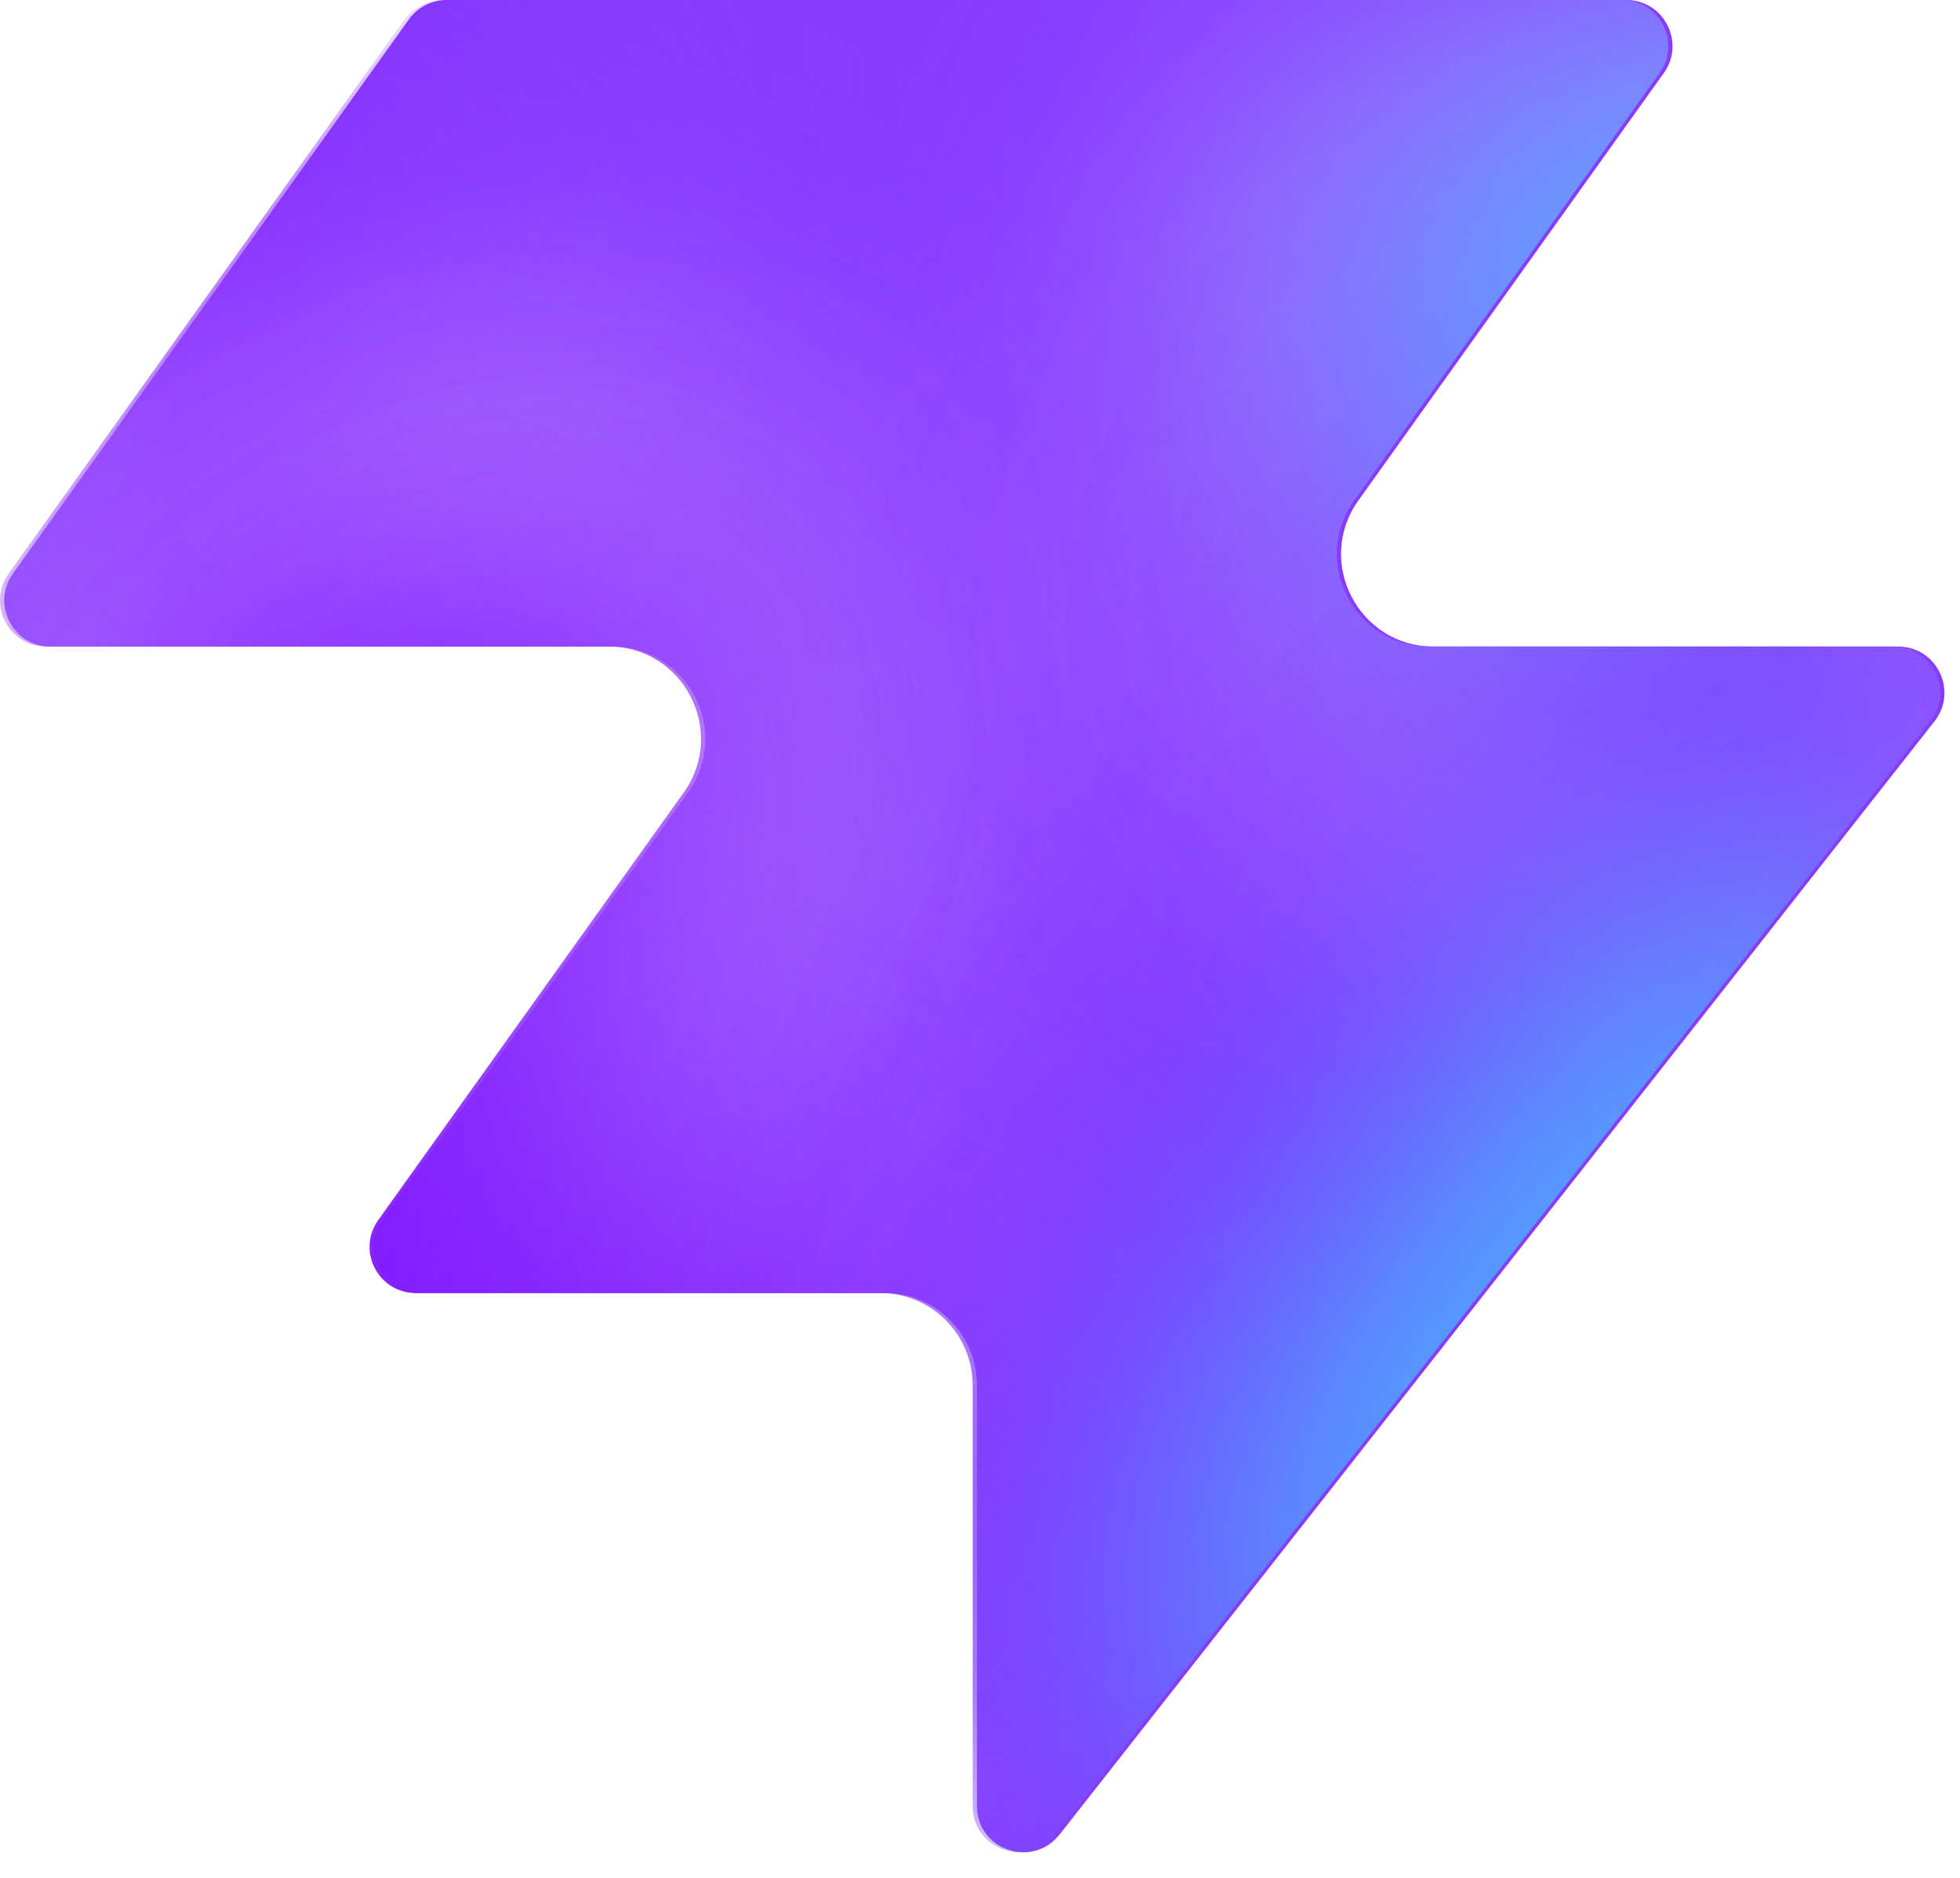
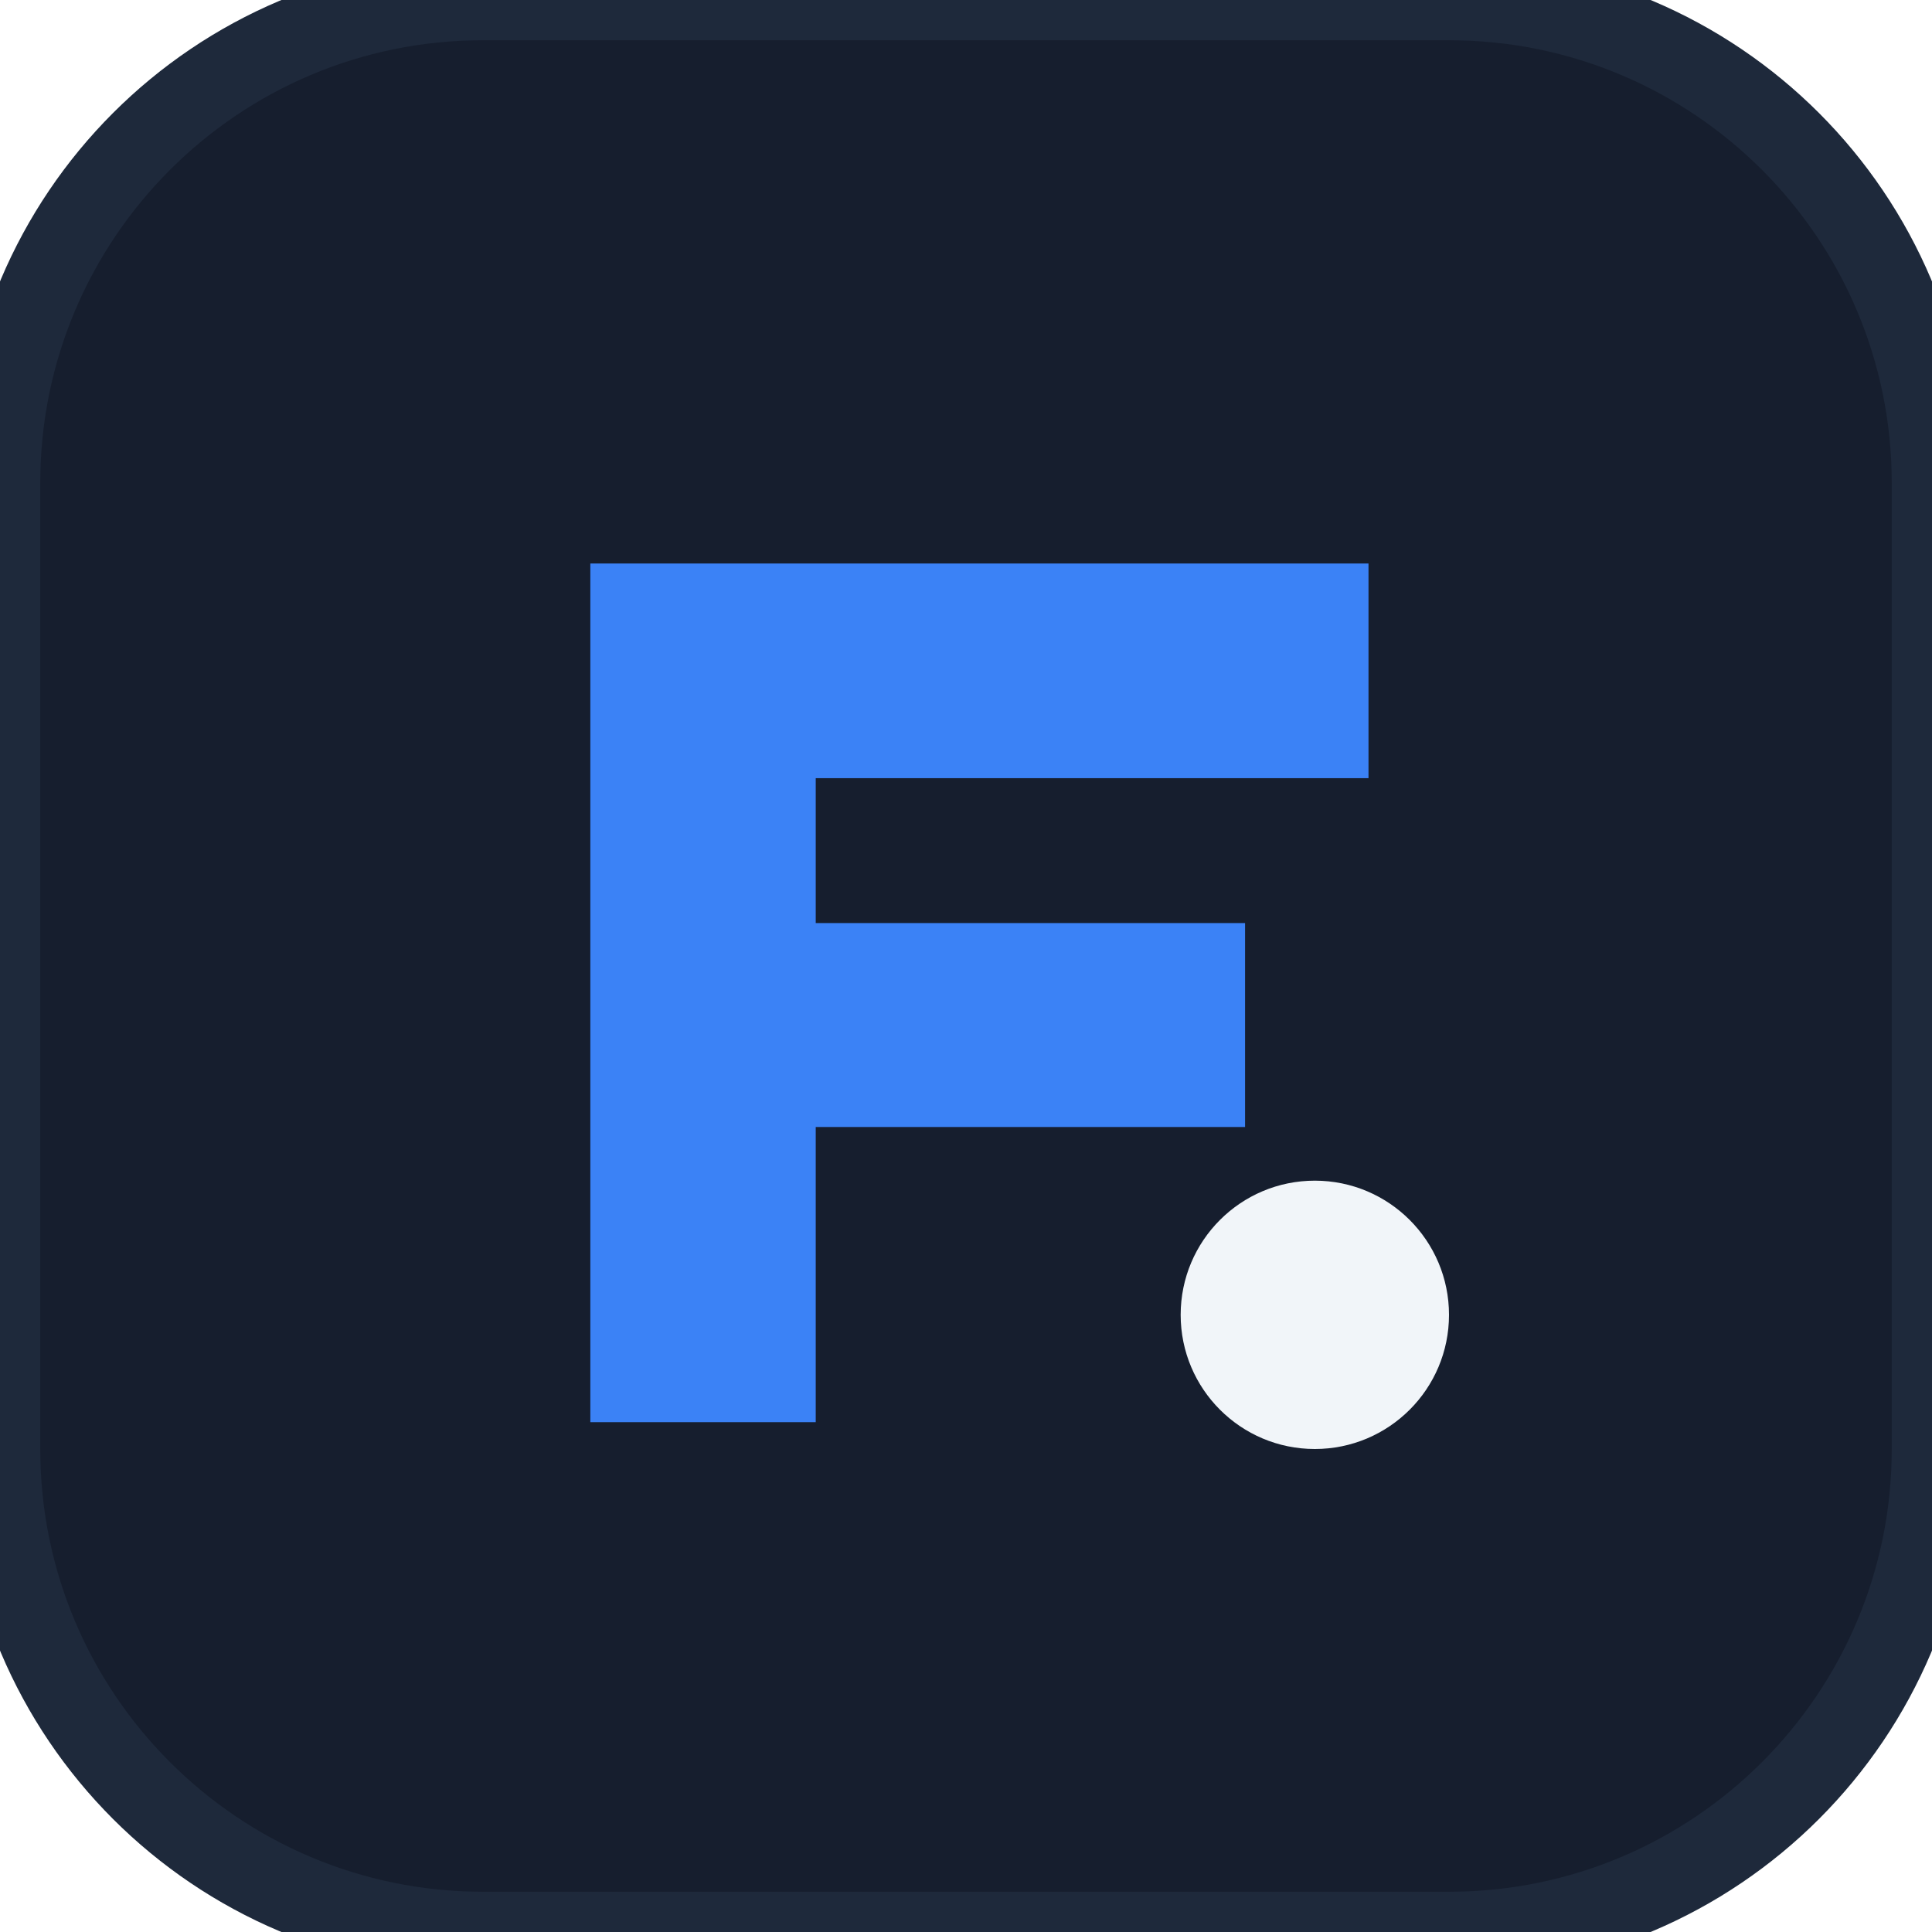
- <svg xmlns="http://www.w3.org/2000/svg" width="48" height="46" fill="none" viewBox="0 0 48 46">
-   <path fill="#863bff" d="M25.946 44.938c-.664.845-2.021.375-2.021-.698V33.937a2.26 2.26 0 0 0-2.262-2.262H10.287c-.92 0-1.456-1.04-.92-1.788l7.48-10.471c1.07-1.497 0-3.578-1.842-3.578H1.237c-.92 0-1.456-1.04-.92-1.788L10.013.474c.214-.297.556-.474.92-.474h28.894c.92 0 1.456 1.04.92 1.788l-7.48 10.471c-1.07 1.498 0 3.579 1.842 3.579h11.377c.943 0 1.473 1.088.89 1.83L25.947 44.94z" style="fill:#863bff;fill:color(display-p3 .525 .23 1);fill-opacity:1" />
-   <mask id="a" width="48" height="46" x="0" y="0" maskUnits="userSpaceOnUse" style="mask-type:alpha">
-     <path fill="#000" d="M25.842 44.938c-.664.844-2.021.375-2.021-.698V33.937a2.26 2.26 0 0 0-2.262-2.262H10.183c-.92 0-1.456-1.04-.92-1.788l7.48-10.471c1.07-1.498 0-3.579-1.842-3.579H1.133c-.92 0-1.456-1.04-.92-1.787L9.91.473c.214-.297.556-.474.92-.474h28.894c.92 0 1.456 1.04.92 1.788l-7.48 10.471c-1.07 1.498 0 3.578 1.842 3.578h11.377c.943 0 1.473 1.088.89 1.832L25.843 44.94z" style="fill:#000;fill-opacity:1" />
-   </mask>
-   <g mask="url(#a)">
-     <g filter="url(#b)">
-       <ellipse cx="5.508" cy="14.704" fill="#ede6ff" rx="5.508" ry="14.704" style="fill:#ede6ff;fill:color(display-p3 .927 .903 1);fill-opacity:1" transform="matrix(.00324 1 1 -.00324 -4.47 31.516)" />
-     </g>
-     <g filter="url(#c)">
-       <ellipse cx="10.399" cy="29.851" fill="#ede6ff" rx="10.399" ry="29.851" style="fill:#ede6ff;fill:color(display-p3 .927 .903 1);fill-opacity:1" transform="matrix(.00324 1 1 -.00324 -39.328 7.883)" />
-     </g>
-     <g filter="url(#d)">
-       <ellipse cx="5.508" cy="30.487" fill="#7e14ff" rx="5.508" ry="30.487" style="fill:#7e14ff;fill:color(display-p3 .492 .077 1);fill-opacity:1" transform="rotate(89.814 -25.913 -14.639)scale(1 -1)" />
-     </g>
-     <g filter="url(#e)">
-       <ellipse cx="5.508" cy="30.599" fill="#7e14ff" rx="5.508" ry="30.599" style="fill:#7e14ff;fill:color(display-p3 .492 .077 1);fill-opacity:1" transform="rotate(89.814 -32.644 -3.334)scale(1 -1)" />
-     </g>
-     <g filter="url(#f)">
-       <ellipse cx="5.508" cy="30.599" fill="#7e14ff" rx="5.508" ry="30.599" style="fill:#7e14ff;fill:color(display-p3 .492 .077 1);fill-opacity:1" transform="matrix(.00324 1 1 -.00324 -34.34 30.47)" />
-     </g>
-     <g filter="url(#g)">
-       <ellipse cx="14.072" cy="22.078" fill="#ede6ff" rx="14.072" ry="22.078" style="fill:#ede6ff;fill:color(display-p3 .927 .903 1);fill-opacity:1" transform="rotate(93.35 24.506 48.493)scale(-1 1)" />
-     </g>
-     <g filter="url(#h)">
-       <ellipse cx="3.47" cy="21.501" fill="#7e14ff" rx="3.47" ry="21.501" style="fill:#7e14ff;fill:color(display-p3 .492 .077 1);fill-opacity:1" transform="rotate(89.009 28.708 47.59)scale(-1 1)" />
-     </g>
-     <g filter="url(#i)">
-       <ellipse cx="3.47" cy="21.501" fill="#7e14ff" rx="3.47" ry="21.501" style="fill:#7e14ff;fill:color(display-p3 .492 .077 1);fill-opacity:1" transform="rotate(89.009 28.708 47.59)scale(-1 1)" />
-     </g>
-     <g filter="url(#j)">
-       <ellipse cx=".387" cy="8.972" fill="#7e14ff" rx="4.407" ry="29.108" style="fill:#7e14ff;fill:color(display-p3 .492 .077 1);fill-opacity:1" transform="rotate(39.51 .387 8.972)" />
-     </g>
-     <g filter="url(#k)">
-       <ellipse cx="47.523" cy="-6.092" fill="#7e14ff" rx="4.407" ry="29.108" style="fill:#7e14ff;fill:color(display-p3 .492 .077 1);fill-opacity:1" transform="rotate(37.892 47.523 -6.092)" />
-     </g>
-     <g filter="url(#l)">
-       <ellipse cx="41.412" cy="6.333" fill="#47bfff" rx="5.971" ry="9.665" style="fill:#47bfff;fill:color(display-p3 .28 .748 1);fill-opacity:1" transform="rotate(37.892 41.412 6.333)" />
-     </g>
-     <g filter="url(#m)">
-       <ellipse cx="-1.879" cy="38.332" fill="#7e14ff" rx="4.407" ry="29.108" style="fill:#7e14ff;fill:color(display-p3 .492 .077 1);fill-opacity:1" transform="rotate(37.892 -1.88 38.332)" />
-     </g>
-     <g filter="url(#n)">
-       <ellipse cx="-1.879" cy="38.332" fill="#7e14ff" rx="4.407" ry="29.108" style="fill:#7e14ff;fill:color(display-p3 .492 .077 1);fill-opacity:1" transform="rotate(37.892 -1.88 38.332)" />
-     </g>
-     <g filter="url(#o)">
-       <ellipse cx="35.651" cy="29.907" fill="#7e14ff" rx="4.407" ry="29.108" style="fill:#7e14ff;fill:color(display-p3 .492 .077 1);fill-opacity:1" transform="rotate(37.892 35.651 29.907)" />
-     </g>
-     <g filter="url(#p)">
-       <ellipse cx="38.418" cy="32.4" fill="#47bfff" rx="5.971" ry="15.297" style="fill:#47bfff;fill:color(display-p3 .28 .748 1);fill-opacity:1" transform="rotate(37.892 38.418 32.4)" />
-     </g>
-   </g>
-   <defs>
-     <filter id="b" width="60.045" height="41.654" x="-19.77" y="16.149" color-interpolation-filters="sRGB" filterUnits="userSpaceOnUse">
-       <feFlood flood-opacity="0" result="BackgroundImageFix" />
-       <feBlend in="SourceGraphic" in2="BackgroundImageFix" result="shape" />
-       <feGaussianBlur result="effect1_foregroundBlur_2002_17158" stdDeviation="7.659" />
-     </filter>
-     <filter id="c" width="90.34" height="51.437" x="-54.613" y="-7.533" color-interpolation-filters="sRGB" filterUnits="userSpaceOnUse">
-       <feFlood flood-opacity="0" result="BackgroundImageFix" />
-       <feBlend in="SourceGraphic" in2="BackgroundImageFix" result="shape" />
-       <feGaussianBlur result="effect1_foregroundBlur_2002_17158" stdDeviation="7.659" />
-     </filter>
-     <filter id="d" width="79.355" height="29.4" x="-49.64" y="2.03" color-interpolation-filters="sRGB" filterUnits="userSpaceOnUse">
-       <feFlood flood-opacity="0" result="BackgroundImageFix" />
-       <feBlend in="SourceGraphic" in2="BackgroundImageFix" result="shape" />
-       <feGaussianBlur result="effect1_foregroundBlur_2002_17158" stdDeviation="4.596" />
-     </filter>
-     <filter id="e" width="79.579" height="29.4" x="-45.045" y="20.029" color-interpolation-filters="sRGB" filterUnits="userSpaceOnUse">
-       <feFlood flood-opacity="0" result="BackgroundImageFix" />
-       <feBlend in="SourceGraphic" in2="BackgroundImageFix" result="shape" />
-       <feGaussianBlur result="effect1_foregroundBlur_2002_17158" stdDeviation="4.596" />
-     </filter>
-     <filter id="f" width="79.579" height="29.4" x="-43.513" y="21.178" color-interpolation-filters="sRGB" filterUnits="userSpaceOnUse">
-       <feFlood flood-opacity="0" result="BackgroundImageFix" />
-       <feBlend in="SourceGraphic" in2="BackgroundImageFix" result="shape" />
-       <feGaussianBlur result="effect1_foregroundBlur_2002_17158" stdDeviation="4.596" />
-     </filter>
-     <filter id="g" width="74.749" height="58.852" x="15.756" y="-17.901" color-interpolation-filters="sRGB" filterUnits="userSpaceOnUse">
-       <feFlood flood-opacity="0" result="BackgroundImageFix" />
-       <feBlend in="SourceGraphic" in2="BackgroundImageFix" result="shape" />
-       <feGaussianBlur result="effect1_foregroundBlur_2002_17158" stdDeviation="7.659" />
-     </filter>
-     <filter id="h" width="61.377" height="25.362" x="23.548" y="2.284" color-interpolation-filters="sRGB" filterUnits="userSpaceOnUse">
-       <feFlood flood-opacity="0" result="BackgroundImageFix" />
-       <feBlend in="SourceGraphic" in2="BackgroundImageFix" result="shape" />
-       <feGaussianBlur result="effect1_foregroundBlur_2002_17158" stdDeviation="4.596" />
-     </filter>
-     <filter id="i" width="61.377" height="25.362" x="23.548" y="2.284" color-interpolation-filters="sRGB" filterUnits="userSpaceOnUse">
-       <feFlood flood-opacity="0" result="BackgroundImageFix" />
-       <feBlend in="SourceGraphic" in2="BackgroundImageFix" result="shape" />
-       <feGaussianBlur result="effect1_foregroundBlur_2002_17158" stdDeviation="4.596" />
-     </filter>
-     <filter id="j" width="56.045" height="63.649" x="-27.636" y="-22.853" color-interpolation-filters="sRGB" filterUnits="userSpaceOnUse">
-       <feFlood flood-opacity="0" result="BackgroundImageFix" />
-       <feBlend in="SourceGraphic" in2="BackgroundImageFix" result="shape" />
-       <feGaussianBlur result="effect1_foregroundBlur_2002_17158" stdDeviation="4.596" />
-     </filter>
-     <filter id="k" width="54.814" height="64.646" x="20.116" y="-38.415" color-interpolation-filters="sRGB" filterUnits="userSpaceOnUse">
-       <feFlood flood-opacity="0" result="BackgroundImageFix" />
-       <feBlend in="SourceGraphic" in2="BackgroundImageFix" result="shape" />
-       <feGaussianBlur result="effect1_foregroundBlur_2002_17158" stdDeviation="4.596" />
-     </filter>
-     <filter id="l" width="33.541" height="35.313" x="24.641" y="-11.323" color-interpolation-filters="sRGB" filterUnits="userSpaceOnUse">
-       <feFlood flood-opacity="0" result="BackgroundImageFix" />
-       <feBlend in="SourceGraphic" in2="BackgroundImageFix" result="shape" />
-       <feGaussianBlur result="effect1_foregroundBlur_2002_17158" stdDeviation="4.596" />
-     </filter>
-     <filter id="m" width="54.814" height="64.646" x="-29.286" y="6.009" color-interpolation-filters="sRGB" filterUnits="userSpaceOnUse">
-       <feFlood flood-opacity="0" result="BackgroundImageFix" />
-       <feBlend in="SourceGraphic" in2="BackgroundImageFix" result="shape" />
-       <feGaussianBlur result="effect1_foregroundBlur_2002_17158" stdDeviation="4.596" />
-     </filter>
-     <filter id="n" width="54.814" height="64.646" x="-29.286" y="6.009" color-interpolation-filters="sRGB" filterUnits="userSpaceOnUse">
-       <feFlood flood-opacity="0" result="BackgroundImageFix" />
-       <feBlend in="SourceGraphic" in2="BackgroundImageFix" result="shape" />
-       <feGaussianBlur result="effect1_foregroundBlur_2002_17158" stdDeviation="4.596" />
-     </filter>
-     <filter id="o" width="54.814" height="64.646" x="8.244" y="-2.416" color-interpolation-filters="sRGB" filterUnits="userSpaceOnUse">
-       <feFlood flood-opacity="0" result="BackgroundImageFix" />
-       <feBlend in="SourceGraphic" in2="BackgroundImageFix" result="shape" />
-       <feGaussianBlur result="effect1_foregroundBlur_2002_17158" stdDeviation="4.596" />
-     </filter>
-     <filter id="p" width="39.409" height="43.623" x="18.713" y="10.588" color-interpolation-filters="sRGB" filterUnits="userSpaceOnUse">
-       <feFlood flood-opacity="0" result="BackgroundImageFix" />
-       <feBlend in="SourceGraphic" in2="BackgroundImageFix" result="shape" />
-       <feGaussianBlur result="effect1_foregroundBlur_2002_17158" stdDeviation="4.596" />
-     </filter>
-   </defs>
+ <svg xmlns="http://www.w3.org/2000/svg" viewBox="0 0 36 36" fill="none">
+   <rect width="36" height="36" rx="9" fill="#161E2E" stroke="#1E293B" stroke-width="1.5" />
+   <path d="M11 10.5H25.5V14.5H15.2V17.2H23.2V21H15.2V26.5H11V10.5Z" fill="#3B82F6" />
+   <circle cx="24.5" cy="24.5" r="2.5" fill="#F1F5F9" />
</svg>
